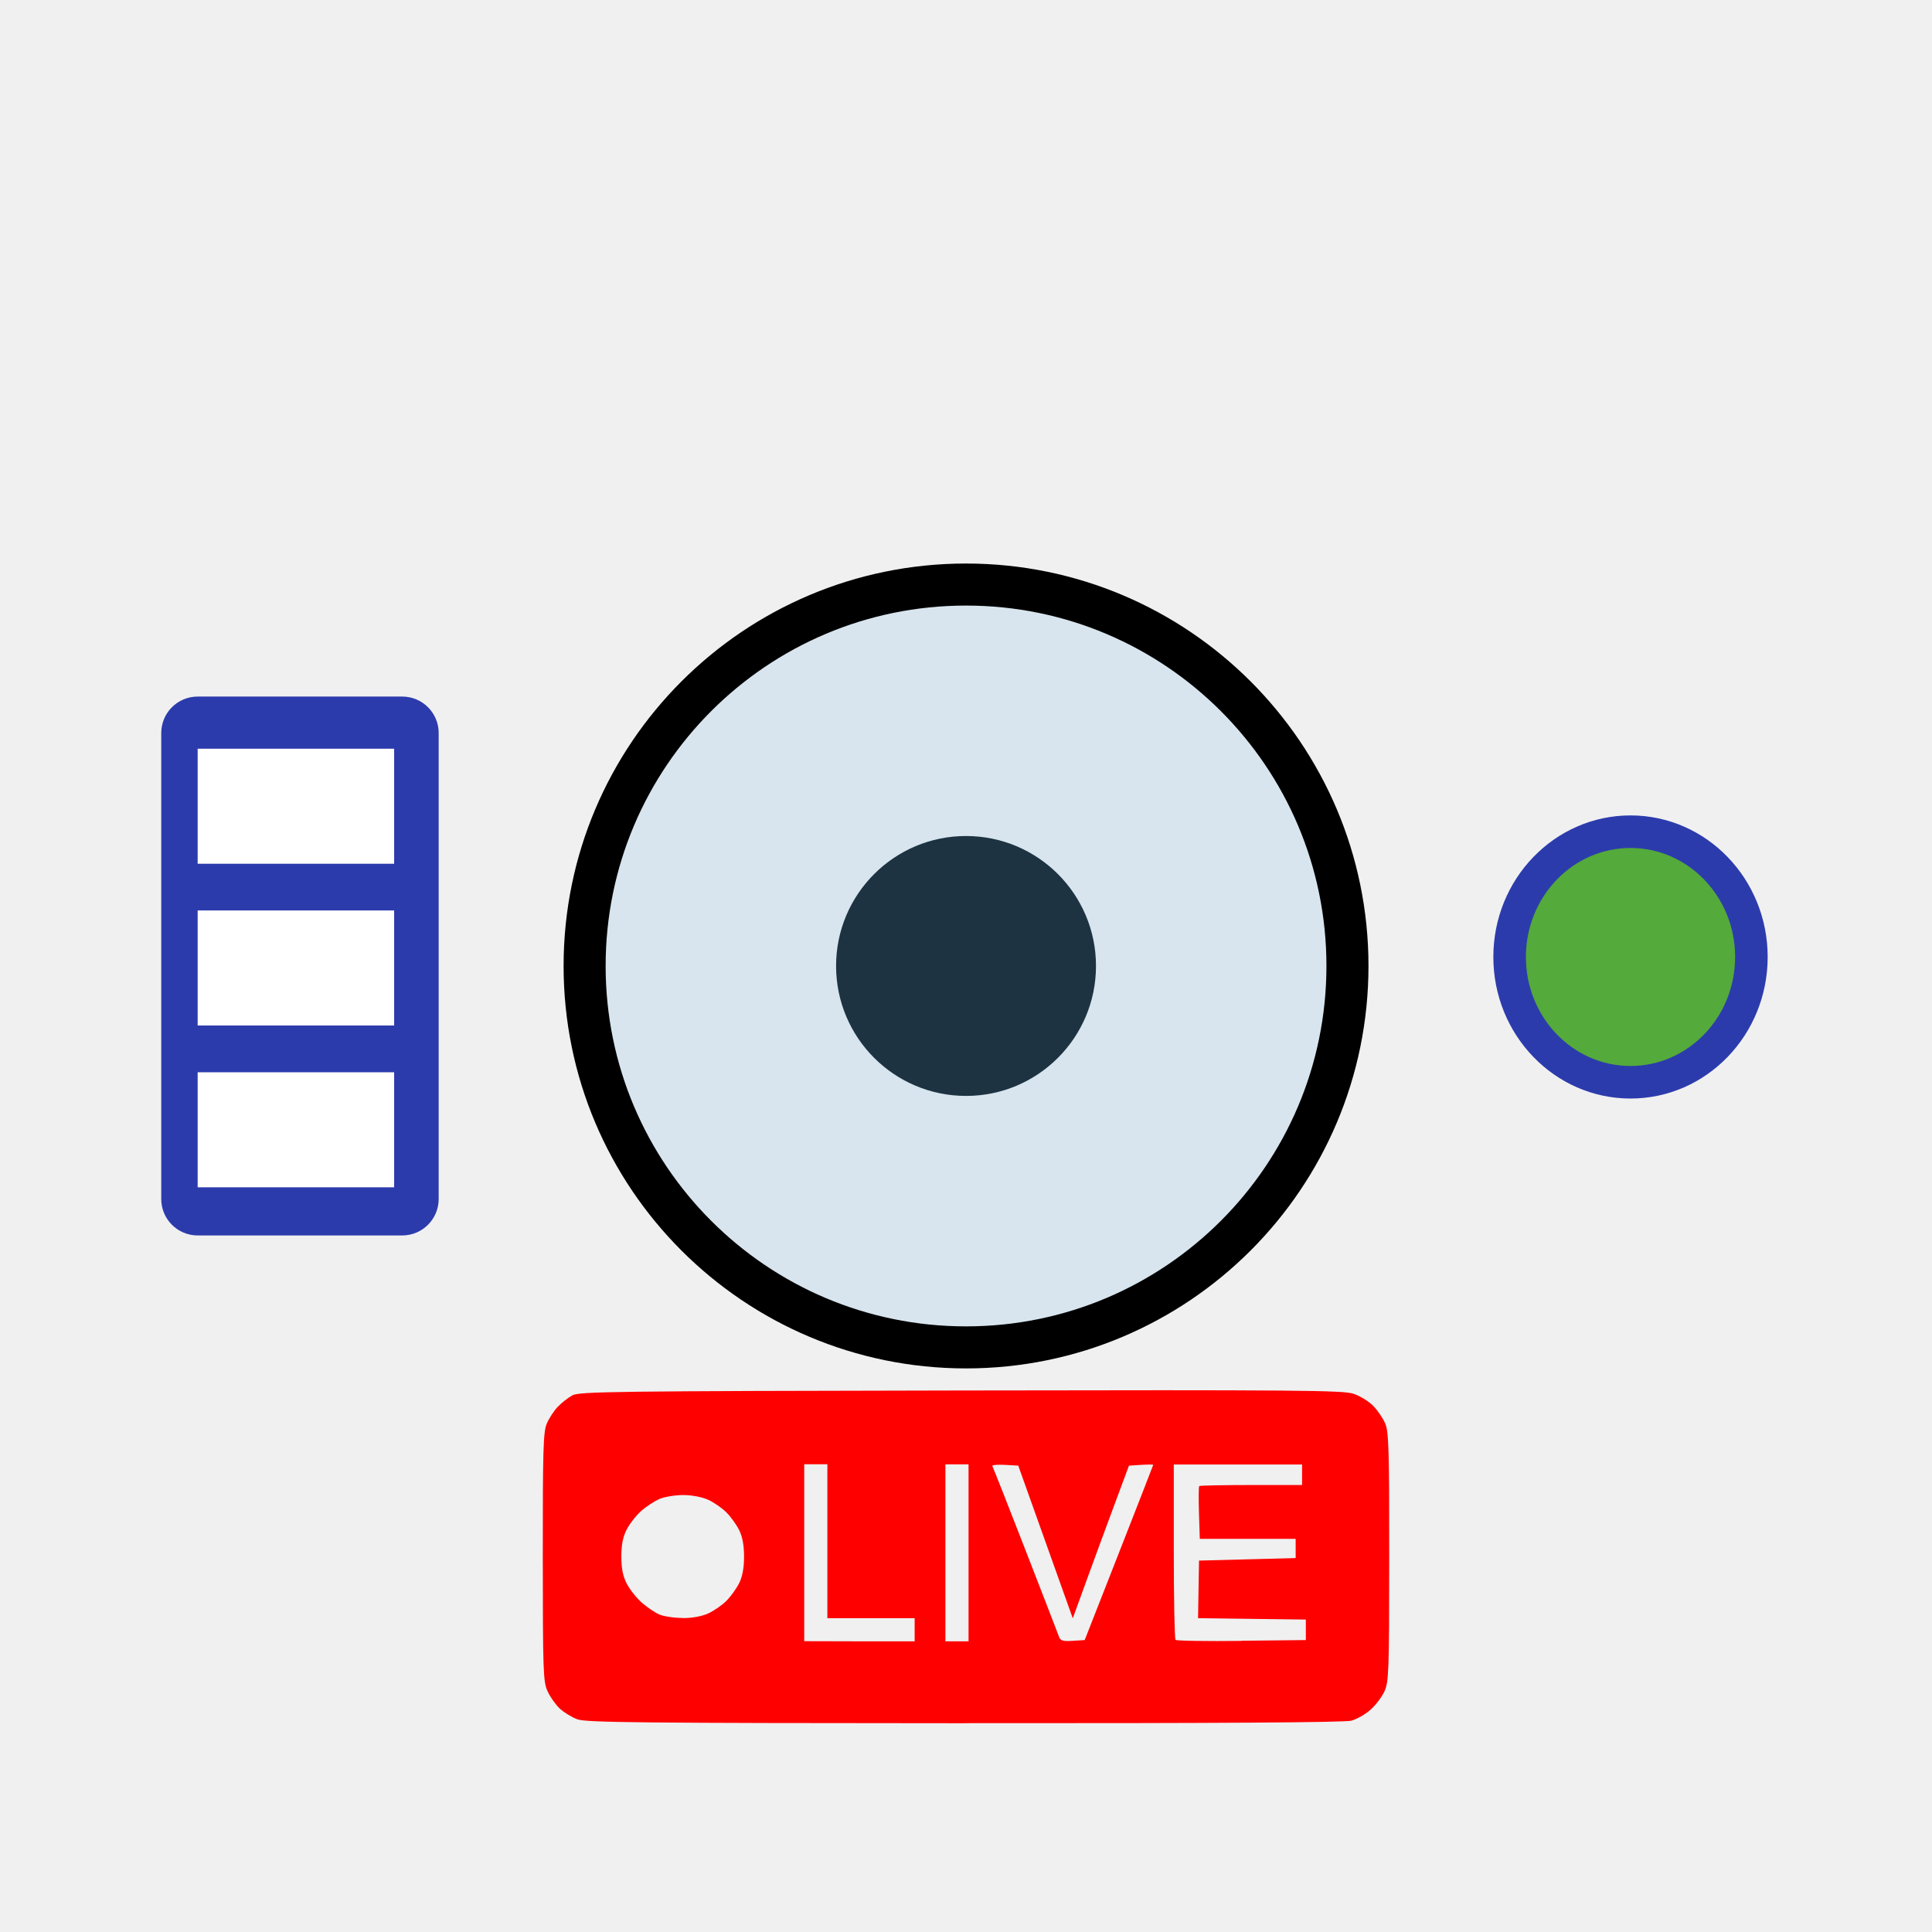
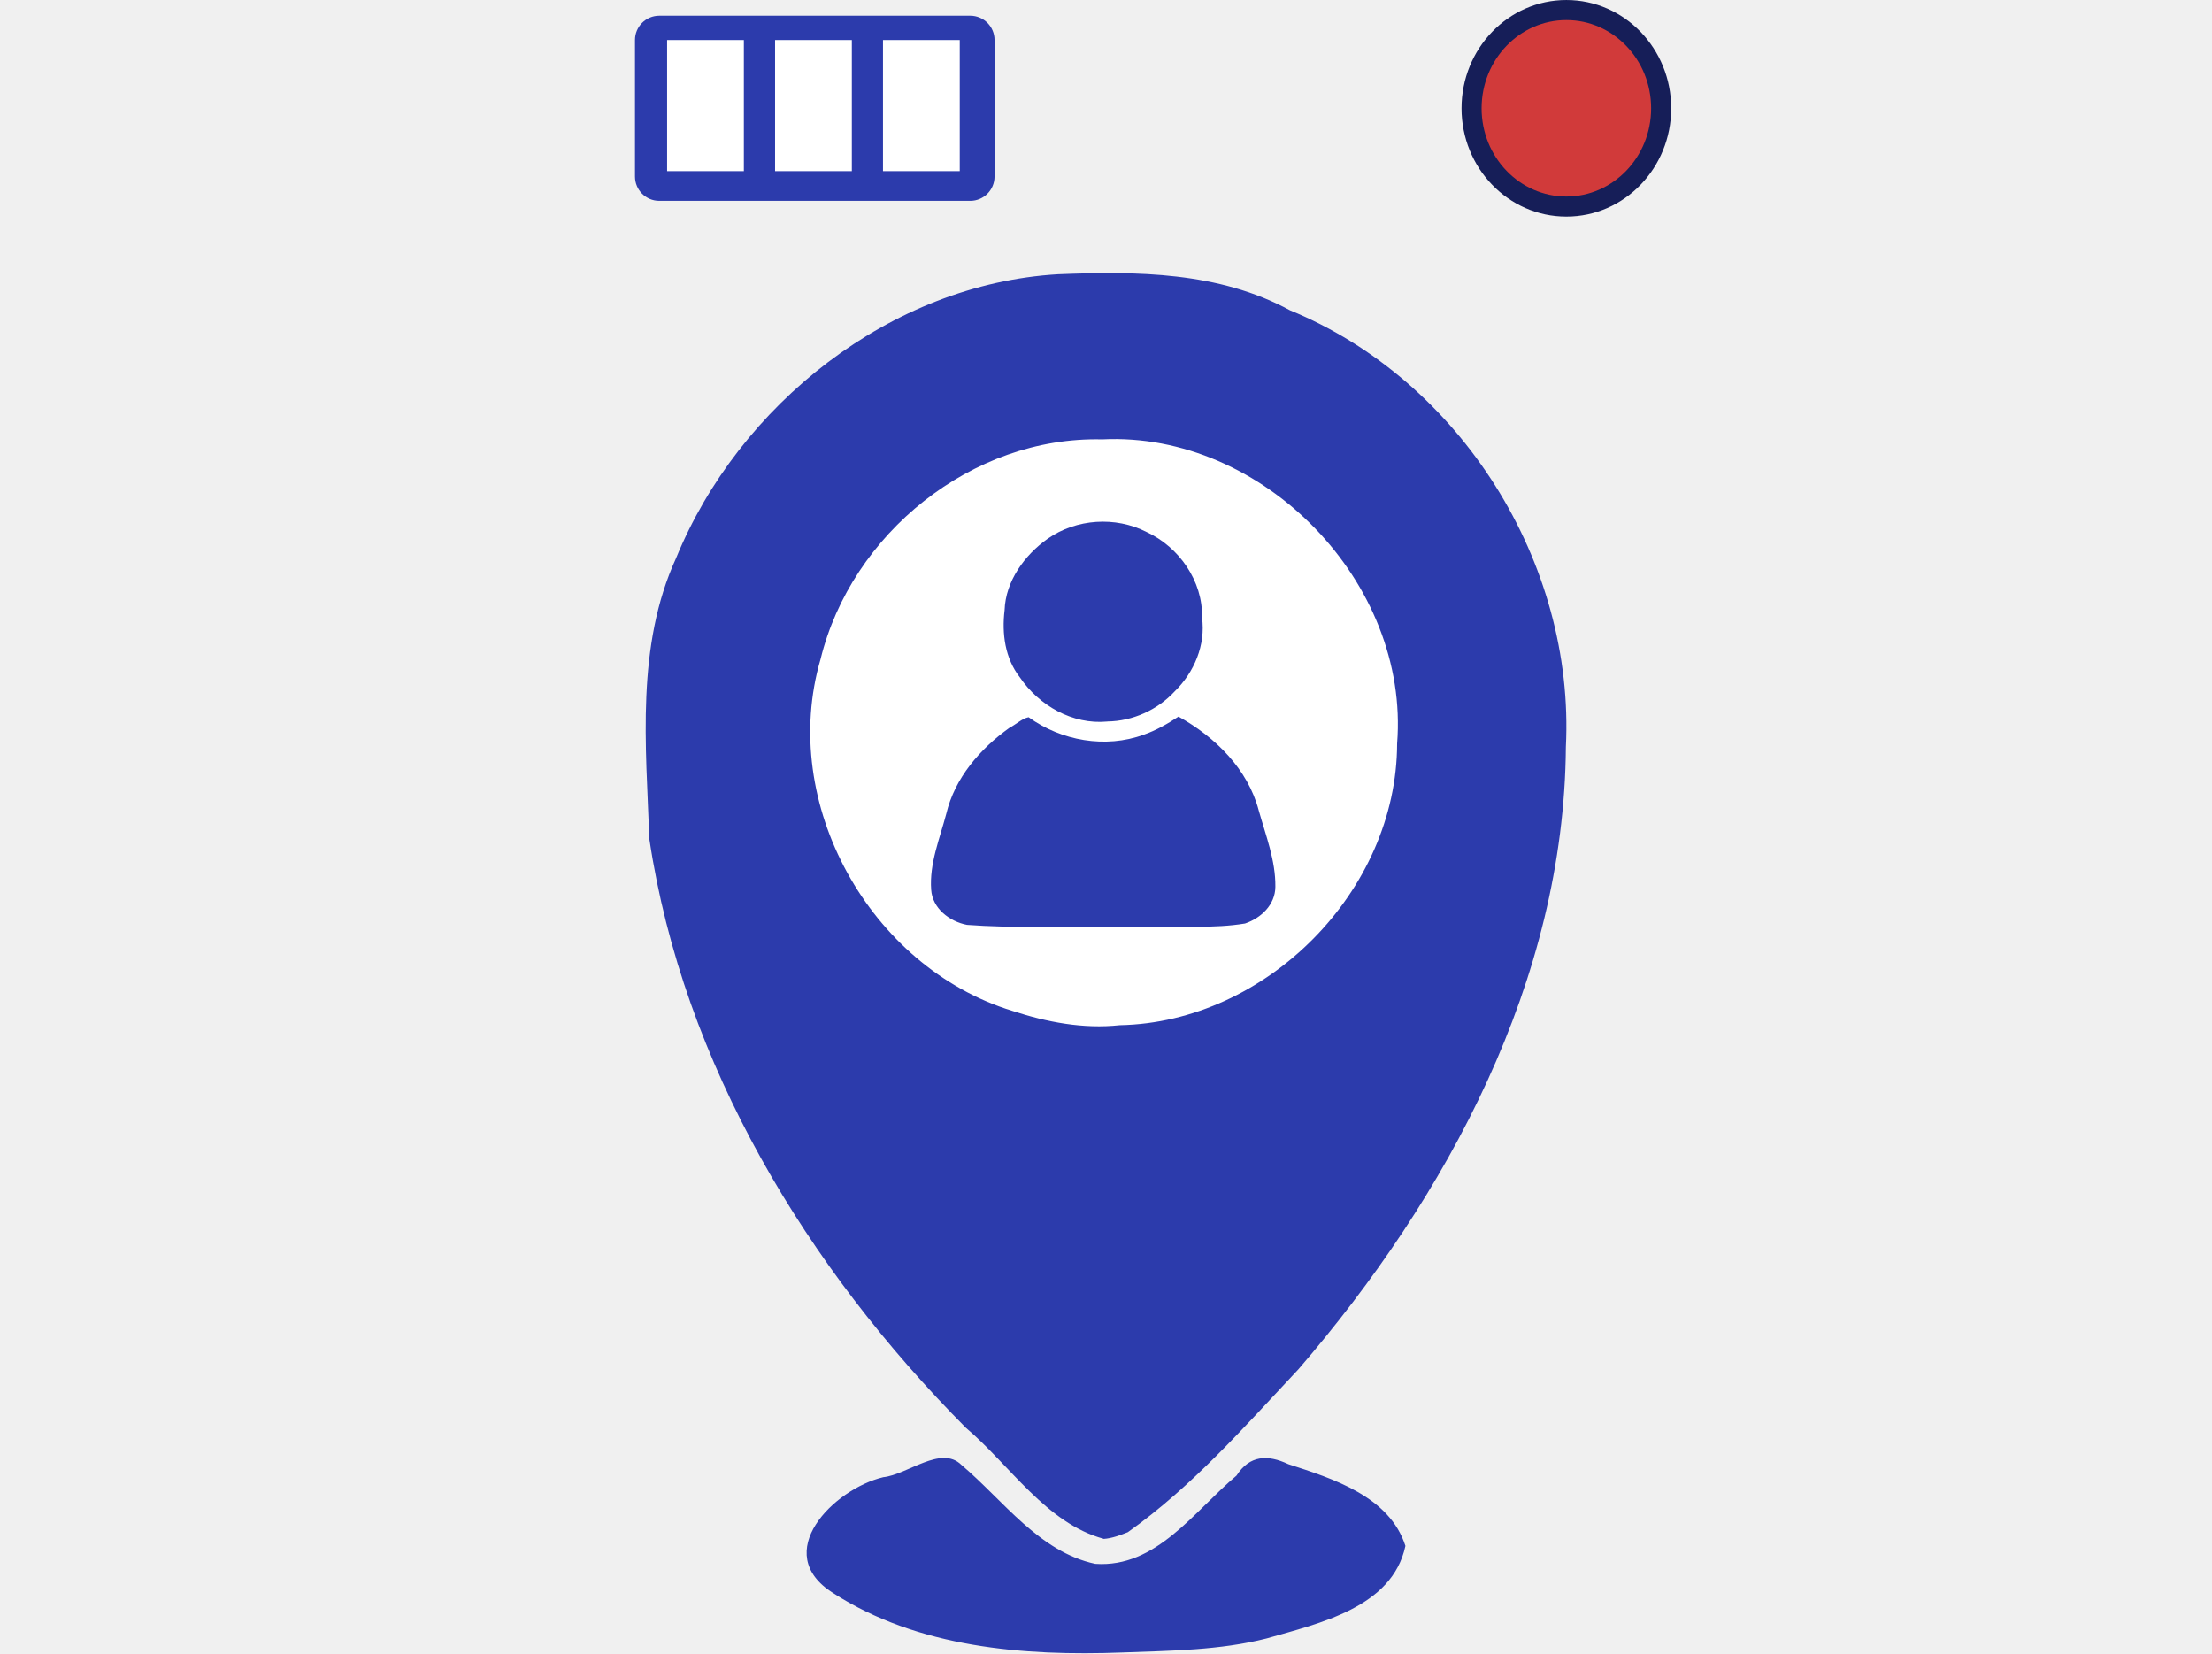
- <svg xmlns="http://www.w3.org/2000/svg" width="27.712mm" height="27.712mm" viewBox="0 0 27.712 27.712" version="1.1" id="svg1" xml:space="preserve">
+ <svg xmlns="http://www.w3.org/2000/svg" width="40.462mm" height="30.236mm" viewBox="0 0 40.462 30.236" version="1.1" id="svg1" xml:space="preserve">
  <defs id="defs1" />
-   <g id="layer1" transform="translate(-131.2715,60.71455)">
-     <circle style="fill:#d8e5ee;fill-opacity:1;stroke:#000000;stroke-width:0.603;stroke-linejoin:round;stroke-dasharray:none;stroke-opacity:1" id="path5" cx="145.128" cy="-46.859" r="5.471" />
-     <circle style="fill:#1d3342;fill-opacity:1;stroke:none;stroke-width:0.205;stroke-linejoin:round;stroke-dasharray:none;stroke-opacity:1" id="path5-6" cx="145.128" cy="-46.859" r="1.864" />
-     <g id="g10-0-6" transform="matrix(0,-1.175235,1.175235,0,35.43514,124.5848)">
-       <rect style="fill:#2c3bac;fill-opacity:1;stroke:#2c3bac;stroke-width:0.321;stroke-linecap:round;stroke-linejoin:round;stroke-dasharray:none;stroke-opacity:1" id="rect4-1-3-1-1-9-6-7-4-7-1" width="6.256" height="3.065" x="142.752" y="83.675" ry="0.284" />
-       <rect style="fill: rgb(255, 255, 255); fill-opacity: 1; stroke: none; stroke-width: 0.321; stroke-linecap: round; stroke-linejoin: round; stroke-dasharray: none; stroke-opacity: 1;" id="rect5-8-5-9-1-0-3-8-5-2-3" width="1.404" height="2.398" x="143.179" y="83.959" ry="0" />
-       <rect style="fill: rgb(255, 255, 255); fill-opacity: 1; stroke: none; stroke-width: 0.321; stroke-linecap: round; stroke-linejoin: round; stroke-dasharray: none; stroke-opacity: 1;" id="rect5-3-4-4-1-4-7-6-6-4-3-2" width="1.404" height="2.398" x="145.154" y="83.959" ry="0" />
-       <rect style="fill: rgb(255, 255, 255); fill-opacity: 1; stroke: none; stroke-width: 0.321; stroke-linecap: round; stroke-linejoin: round; stroke-dasharray: none; stroke-opacity: 1;" id="rect5-3-1-2-1-4-0-7-2-8-1-6-0" width="1.404" height="2.398" x="147.128" y="83.959" ry="0" />
+   <g id="layer1" transform="translate(15.875,175.6117)">
+     <ellipse style="fill:#d13a3a;fill-opacity:1;stroke:#161e58;stroke-width:0.367;stroke-linecap:round;stroke-linejoin:round;stroke-dasharray:none;stroke-opacity:1" id="path4-4-3-8-2-5" cx="12.777" cy="-173.631" rx="1.734" ry="1.797" />
+     <g id="g10-83-1" transform="translate(-146.8513,-258.8388)">
+       <rect style="fill:#2c3bac;fill-opacity:1;stroke:#2c3bac;stroke-width:0.321;stroke-linecap:round;stroke-linejoin:round;stroke-dasharray:none;stroke-opacity:1" id="rect4-1-3-1-1-9-6-7-4-5-2" width="6.256" height="3.065" x="142.752" y="83.675" ry="0.284" />
+       <rect style="fill: rgb(255, 255, 255); fill-opacity: 1; stroke: none; stroke-width: 0.321; stroke-linecap: round; stroke-linejoin: round; stroke-dasharray: none; stroke-opacity: 1;" id="rect5-8-5-9-1-0-3-8-5-3-3" width="1.404" height="2.398" x="143.179" y="83.959" ry="0" />
+       <rect style="fill: rgb(255, 255, 255); fill-opacity: 1; stroke: none; stroke-width: 0.321; stroke-linecap: round; stroke-linejoin: round; stroke-dasharray: none; stroke-opacity: 1;" id="rect5-3-4-4-1-4-7-6-6-4-4-7" width="1.404" height="2.398" x="145.154" y="83.959" ry="0" />
+       <rect style="fill: rgb(255, 255, 255); fill-opacity: 1; stroke: none; stroke-width: 0.321; stroke-linecap: round; stroke-linejoin: round; stroke-dasharray: none; stroke-opacity: 1;" id="rect5-3-1-2-1-4-0-7-2-8-1-5-1" width="1.404" height="2.398" x="147.128" y="83.959" ry="0" />
    </g>
-     <ellipse style="fill:#54aa3a;fill-opacity:1;stroke:#2c3bac;stroke-width:0.467;stroke-linecap:round;stroke-linejoin:round;stroke-dasharray:none;stroke-opacity:1" id="path4-4-3-8-1-3-7-0-7-2-5-8" cx="154.659" cy="-46.988" rx="1.734" ry="1.797" />
-     <path style="fill:#ff0000;fill-opacity:1;stroke-width:0.139" d="m 145.109,-35.997 c -4.635,-0.002 -5.43,-0.01 -5.555,-0.056 -0.08,-0.029 -0.194,-0.099 -0.253,-0.154 -0.059,-0.055 -0.138,-0.167 -0.175,-0.248 -0.063,-0.137 -0.068,-0.273 -0.069,-1.924 -9.5e-4,-1.524 0.007,-1.796 0.056,-1.913 0.031,-0.075 0.102,-0.184 0.156,-0.241 0.055,-0.058 0.149,-0.132 0.21,-0.166 0.101,-0.056 0.562,-0.062 5.573,-0.071 4.835,-0.009 5.482,-0.003 5.633,0.047 0.094,0.031 0.222,0.11 0.285,0.175 0.063,0.065 0.141,0.18 0.172,0.256 0.049,0.117 0.057,0.39 0.056,1.913 -9.5e-4,1.639 -0.006,1.788 -0.068,1.924 -0.037,0.081 -0.127,0.2 -0.201,0.265 -0.073,0.065 -0.196,0.135 -0.273,0.156 -0.094,0.026 -1.879,0.038 -5.548,0.036 z m -1.509,-1.175 h 0.791 v -0.166 -0.166 h -0.626 -0.626 v -1.104 -1.104 h -0.166 -0.166 v 1.269 1.269 z m 1.398,0 h 0.166 v -1.269 -1.269 h -0.166 -0.166 v 1.269 1.269 z m 1.661,-0.007 0.171,-0.011 0.491,-1.251 c 0.27,-0.688 0.491,-1.256 0.492,-1.262 2.5e-4,-0.006 -0.078,-0.006 -0.174,0 l -0.174,0.011 -0.212,0.57 c -0.117,0.314 -0.298,0.806 -0.403,1.095 l -0.191,0.525 -0.391,-1.095 -0.391,-1.095 -0.195,-0.011 c -0.107,-0.006 -0.187,0.002 -0.176,0.019 0.01,0.017 0.225,0.56 0.476,1.207 0.251,0.647 0.468,1.206 0.481,1.243 0.019,0.053 0.057,0.064 0.195,0.055 z m 2.421,-0.001 0.922,-0.01 v -0.147 -0.147 l -0.773,-0.01 -0.773,-0.01 0.007,-0.413 0.007,-0.413 0.693,-0.018 0.693,-0.018 v -0.138 -0.138 l -0.688,3e-5 -0.687,2e-5 -0.012,-0.371 c -0.006,-0.204 -0.005,-0.378 0.004,-0.386 0.008,-0.008 0.344,-0.015 0.745,-0.015 h 0.73 v -0.147 -0.147 h -0.92 -0.92 v 1.245 c 0,0.685 0.011,1.256 0.025,1.27 0.014,0.014 0.44,0.021 0.948,0.015 z m -8.019,-0.325 c 0.137,4.8e-4 0.277,-0.025 0.369,-0.067 0.081,-0.037 0.199,-0.118 0.261,-0.181 0.062,-0.062 0.145,-0.177 0.183,-0.254 0.047,-0.095 0.07,-0.219 0.07,-0.38 0,-0.161 -0.023,-0.285 -0.07,-0.38 -0.038,-0.077 -0.121,-0.192 -0.183,-0.254 -0.062,-0.062 -0.18,-0.144 -0.261,-0.181 -0.086,-0.039 -0.235,-0.068 -0.355,-0.068 -0.114,-4.8e-4 -0.266,0.024 -0.339,0.054 -0.072,0.03 -0.191,0.107 -0.264,0.171 -0.073,0.064 -0.167,0.184 -0.21,0.267 -0.056,0.108 -0.078,0.218 -0.078,0.39 0,0.172 0.022,0.282 0.078,0.39 0.043,0.083 0.14,0.205 0.215,0.271 0.075,0.066 0.188,0.143 0.251,0.17 0.062,0.027 0.213,0.05 0.334,0.05 z" id="path9-1" />
-     <path style="fill: rgb(255, 0, 0); fill-opacity: 0; stroke-width: 0.126;" d="m 143.78,-54.649 c -0.512,-0.008 -1.029,0.024 -1.539,-0.023 -0.33,-0.067 -0.527,-0.414 -0.398,-0.726 0.177,-0.456 0.474,-0.855 0.701,-1.287 0.684,-1.175 1.341,-2.367 2.05,-3.528 0.16,-0.28 0.567,-0.565 0.849,-0.273 0.3,0.398 0.527,0.85 0.787,1.276 0.675,1.144 1.308,2.313 1.976,3.46 0.19,0.26 0.415,0.726 0.052,0.945 -0.258,0.179 -0.595,0.098 -0.889,0.129 -1.196,0.016 -2.393,0.018 -3.59,0.027 z m 1.327,-0.643 c 0.437,0.034 0.685,-0.59 0.327,-0.854 -0.281,-0.272 -0.834,-0.033 -0.783,0.369 -0.013,0.261 0.204,0.467 0.457,0.484 z m 0.348,-1.269 c 0.077,-0.82 0.107,-1.644 0.134,-2.467 -0.302,-0.046 -0.621,-0.053 -0.924,-0.006 0.004,0.824 0.068,1.648 0.121,2.471 0.223,0.002 0.447,0.025 0.669,0.002 z" id="path10-4-1-3" />
-     <circle style="fill:none;fill-opacity:1;stroke:#505050;stroke-width:0.215;stroke-linejoin:round;stroke-dasharray:none;stroke-opacity:0" id="path5-60" cx="145.128" cy="-46.859" r="13.749" />
+     <path style="fill: rgb(209, 58, 58); fill-opacity: 0; stroke-width: 0.671;" d="m -11.643,-152.278 c -0.362,0.042 -0.629,-0.115 -1.15,-0.678 -0.373,-0.403 -0.824,-0.947 -1.002,-1.208 -0.178,-0.261 -0.557,-0.928 -0.843,-1.482 -0.285,-0.554 -0.68,-1.59 -0.878,-2.304 -0.259,-0.936 -0.359,-1.834 -0.359,-3.227 0,-1.169 0.11,-2.36 0.278,-3.021 0.153,-0.6 0.586,-1.729 0.963,-2.51 0.377,-0.781 1.097,-1.879 1.6,-2.44 0.629,-0.701 1.047,-1.02 1.338,-1.02 0.243,0 0.505,0.153 0.615,0.359 0.106,0.197 0.132,0.457 0.059,0.577 -0.073,0.12 -0.477,0.642 -0.898,1.16 -0.421,0.518 -0.997,1.401 -1.28,1.962 -0.283,0.561 -0.657,1.495 -0.832,2.075 -0.212,0.708 -0.317,1.64 -0.317,2.83 0,1.19 0.105,2.126 0.317,2.84 0.175,0.586 0.6,1.604 0.945,2.263 0.345,0.659 0.942,1.556 1.327,1.993 0.522,0.593 0.686,0.92 0.644,1.287 -0.044,0.382 -0.161,0.504 -0.528,0.546 z m 1.851,-1.741 c -0.154,0 -0.593,-0.338 -0.974,-0.751 -0.381,-0.413 -0.969,-1.311 -1.306,-1.997 -0.337,-0.685 -0.73,-1.805 -0.874,-2.488 -0.143,-0.683 -0.261,-1.562 -0.261,-1.952 0,-0.39 0.116,-1.256 0.257,-1.923 0.141,-0.667 0.452,-1.639 0.691,-2.16 0.239,-0.521 0.771,-1.394 1.183,-1.94 0.412,-0.546 0.939,-1.04 1.172,-1.098 0.233,-0.058 0.542,-0.007 0.687,0.113 0.145,0.12 0.264,0.379 0.264,0.575 0,0.196 -0.277,0.662 -0.615,1.037 -0.338,0.374 -0.818,1.082 -1.066,1.571 -0.248,0.49 -0.571,1.348 -0.716,1.907 -0.146,0.559 -0.265,1.395 -0.265,1.858 0,0.463 0.091,1.265 0.201,1.782 0.111,0.517 0.392,1.343 0.624,1.835 0.233,0.492 0.741,1.279 1.13,1.75 0.389,0.47 0.707,0.961 0.707,1.09 0,0.129 -0.126,0.36 -0.279,0.513 -0.153,0.153 -0.405,0.279 -0.56,0.279 z m 1.972,-2.13 c -0.225,0 -0.601,-0.247 -0.879,-0.577 -0.268,-0.317 -0.707,-1.041 -0.976,-1.608 -0.269,-0.567 -0.543,-1.499 -0.609,-2.07 -0.072,-0.617 -0.034,-1.459 0.093,-2.075 0.118,-0.57 0.375,-1.355 0.572,-1.745 0.197,-0.39 0.594,-1.009 0.882,-1.375 0.324,-0.411 0.674,-0.666 0.917,-0.666 0.216,0 0.489,0.096 0.606,0.213 0.117,0.117 0.213,0.351 0.213,0.519 0,0.168 -0.191,0.533 -0.425,0.812 -0.234,0.278 -0.599,0.838 -0.81,1.244 -0.212,0.406 -0.43,1.173 -0.485,1.706 -0.055,0.536 -0.002,1.376 0.12,1.884 0.127,0.531 0.51,1.303 0.91,1.835 0.38,0.505 0.69,1.044 0.69,1.198 0,0.154 -0.096,0.376 -0.213,0.493 -0.117,0.117 -0.39,0.213 -0.605,0.213 z" id="path6-5-7-3" />
+     <path style="fill: rgb(209, 58, 58); fill-opacity: 0; stroke-width: 0.671;" d="m 20.356,-169.46 c 0.362,-0.042 0.629,0.116 1.15,0.678 0.373,0.403 0.824,0.947 1.002,1.208 0.178,0.261 0.557,0.928 0.843,1.482 0.285,0.554 0.68,1.59 0.878,2.304 0.259,0.936 0.359,1.834 0.359,3.227 0,1.169 -0.11,2.36 -0.278,3.021 -0.153,0.6 -0.586,1.729 -0.963,2.51 -0.377,0.781 -1.097,1.879 -1.6,2.44 -0.629,0.701 -1.047,1.02 -1.338,1.02 -0.243,0 -0.505,-0.153 -0.615,-0.359 -0.106,-0.197 -0.132,-0.457 -0.059,-0.577 0.073,-0.12 0.477,-0.642 0.898,-1.16 0.421,-0.518 0.997,-1.401 1.28,-1.962 0.283,-0.561 0.657,-1.495 0.831,-2.075 0.212,-0.708 0.317,-1.64 0.317,-2.83 0,-1.19 -0.105,-2.126 -0.317,-2.84 -0.175,-0.586 -0.6,-1.604 -0.945,-2.263 -0.345,-0.659 -0.942,-1.556 -1.327,-1.993 -0.522,-0.593 -0.686,-0.92 -0.644,-1.287 0.044,-0.382 0.161,-0.504 0.528,-0.546 z m -1.851,1.741 c 0.154,0 0.593,0.338 0.974,0.751 0.381,0.413 0.969,1.311 1.306,1.997 0.337,0.685 0.73,1.805 0.874,2.488 0.143,0.683 0.261,1.562 0.261,1.952 0,0.39 -0.116,1.256 -0.257,1.923 -0.141,0.667 -0.452,1.639 -0.691,2.16 -0.239,0.521 -0.771,1.394 -1.183,1.94 -0.412,0.546 -0.939,1.04 -1.172,1.098 -0.233,0.058 -0.542,0.007 -0.687,-0.113 -0.145,-0.12 -0.264,-0.379 -0.264,-0.575 0,-0.196 0.277,-0.662 0.615,-1.037 0.338,-0.374 0.818,-1.082 1.066,-1.571 0.248,-0.49 0.571,-1.348 0.716,-1.907 0.146,-0.559 0.265,-1.395 0.265,-1.858 0,-0.463 -0.091,-1.265 -0.201,-1.782 -0.111,-0.517 -0.392,-1.343 -0.624,-1.835 -0.233,-0.492 -0.741,-1.279 -1.13,-1.75 -0.389,-0.47 -0.707,-0.961 -0.707,-1.09 0,-0.129 0.126,-0.36 0.279,-0.513 0.153,-0.153 0.405,-0.279 0.56,-0.279 z m -1.972,2.13 c 0.225,0 0.601,0.247 0.879,0.577 0.268,0.317 0.707,1.041 0.976,1.608 0.269,0.567 0.543,1.499 0.609,2.07 0.072,0.617 0.034,1.459 -0.093,2.075 -0.118,0.57 -0.375,1.355 -0.572,1.745 -0.197,0.39 -0.594,1.009 -0.882,1.375 -0.324,0.411 -0.674,0.666 -0.917,0.666 -0.216,0 -0.489,-0.096 -0.606,-0.213 -0.117,-0.117 -0.213,-0.351 -0.213,-0.519 0,-0.168 0.191,-0.533 0.425,-0.812 0.234,-0.278 0.599,-0.838 0.81,-1.244 0.212,-0.406 0.43,-1.173 0.485,-1.706 0.055,-0.536 0.002,-1.376 -0.12,-1.884 -0.127,-0.531 -0.51,-1.303 -0.91,-1.835 -0.38,-0.505 -0.69,-1.044 -0.69,-1.198 0,-0.154 0.096,-0.376 0.213,-0.493 0.117,-0.117 0.39,-0.213 0.605,-0.213 z" id="path6-5-7-4-7" />
+     <circle style="fill:#ffffff;fill-opacity:1;stroke:none;stroke-width:0.367;stroke-linecap:round;stroke-linejoin:bevel;stroke-dasharray:none;stroke-opacity:1" id="path1" cx="4.356" cy="-162.365" r="5.802" />
+     <g id="g1" style="fill:#2c3bac;fill-opacity:1">
+       <path style="fill:#2c3bac;fill-opacity:1;stroke:none;stroke-width:0.367;stroke-dasharray:none;stroke-opacity:1" d="m 4.303,-158.661 c -0.83,-0.011 -1.662,0.026 -2.49,-0.036 -0.317,-0.061 -0.633,-0.3 -0.655,-0.644 -0.035,-0.476 0.157,-0.934 0.276,-1.387 0.155,-0.655 0.617,-1.188 1.154,-1.572 0.115,-0.059 0.236,-0.173 0.352,-0.195 0.6,0.432 1.406,0.576 2.106,0.32 0.227,-0.079 0.436,-0.199 0.636,-0.331 0.671,0.372 1.27,0.96 1.469,1.72 0.128,0.455 0.309,0.914 0.303,1.393 -0.003,0.328 -0.261,0.572 -0.555,0.671 -0.57,0.095 -1.154,0.043 -1.73,0.06 -0.289,3.5e-4 -0.578,1.9e-4 -0.867,1.9e-4 z m 0.075,-3.755 c -0.636,0.06 -1.248,-0.293 -1.599,-0.81 -0.271,-0.347 -0.33,-0.8 -0.278,-1.227 0.018,-0.531 0.367,-1.009 0.789,-1.307 0.524,-0.365 1.239,-0.413 1.808,-0.122 0.593,0.273 1.033,0.9 1.014,1.563 0.07,0.503 -0.143,1.003 -0.5,1.352 -0.315,0.34 -0.769,0.545 -1.233,0.55 z" id="path2-0-9-9" />
+       <path d="m 4.653,-145.39 c -1.805,0.068 -3.738,-0.087 -5.292,-1.089 -1.151,-0.73 0.007,-1.898 0.92,-2.117 0.442,-0.045 1.058,-0.593 1.43,-0.225 0.772,0.653 1.419,1.588 2.448,1.81 1.118,0.078 1.808,-0.964 2.584,-1.614 0.24,-0.374 0.57,-0.388 0.948,-0.209 0.818,0.265 1.851,0.589 2.142,1.495 -0.242,1.129 -1.582,1.417 -2.537,1.692 -0.861,0.219 -1.76,0.224 -2.643,0.257 z m -0.341,-2.079 c -1.052,-0.287 -1.71,-1.345 -2.521,-2.032 -2.9,-2.921 -5.171,-6.651 -5.788,-10.767 -0.062,-1.718 -0.248,-3.527 0.49,-5.139 1.151,-2.805 3.921,-5.008 6.985,-5.189 1.439,-0.057 2.939,-0.048 4.24,0.658 3.125,1.28 5.219,4.621 5.05,7.989 -0.032,4.266 -2.164,8.214 -4.891,11.378 -0.983,1.047 -1.945,2.147 -3.122,2.981 -0.142,0.056 -0.287,0.112 -0.442,0.123 z m 0.295,-9.393 c 2.691,-0.053 5.069,-2.457 5.074,-5.151 0.234,-2.941 -2.448,-5.71 -5.395,-5.563 -2.381,-0.058 -4.591,1.724 -5.152,4.022 -0.769,2.627 0.9,5.631 3.51,6.43 0.632,0.207 1.297,0.334 1.963,0.262 z" style="fill:#2c3bac;fill-opacity:1;stroke:none;stroke-width:0.367;stroke-dasharray:none;stroke-opacity:1" id="path1-5-6-1-3-5-7-8-4-3" />
+     </g>
  </g>
</svg>
